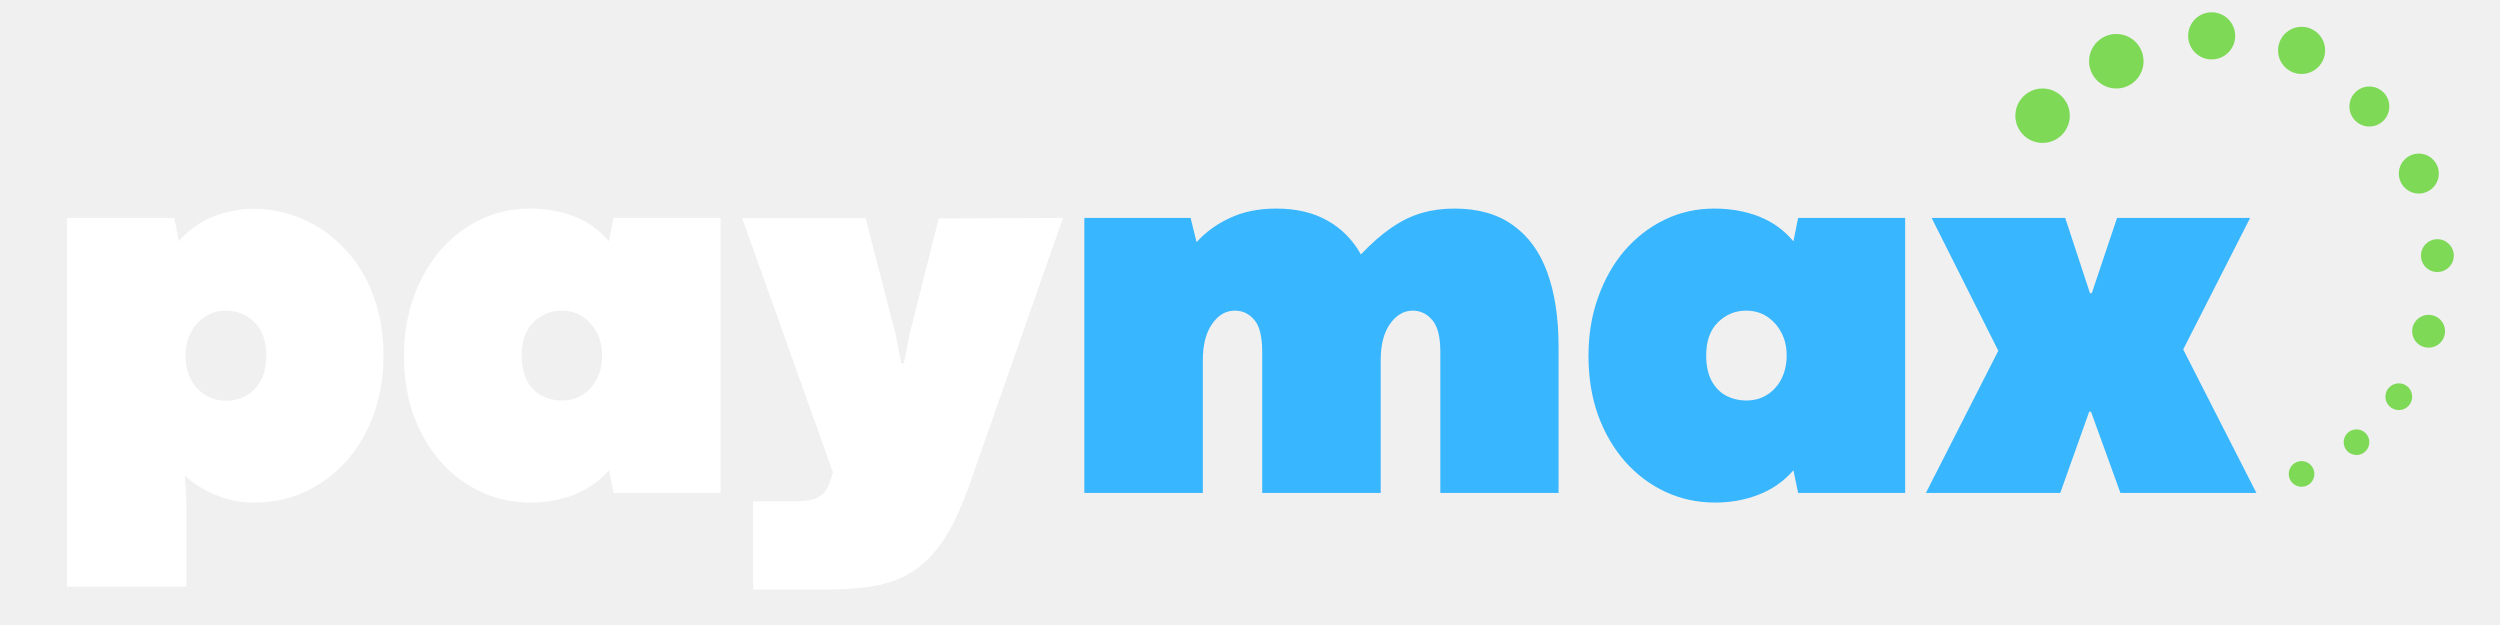
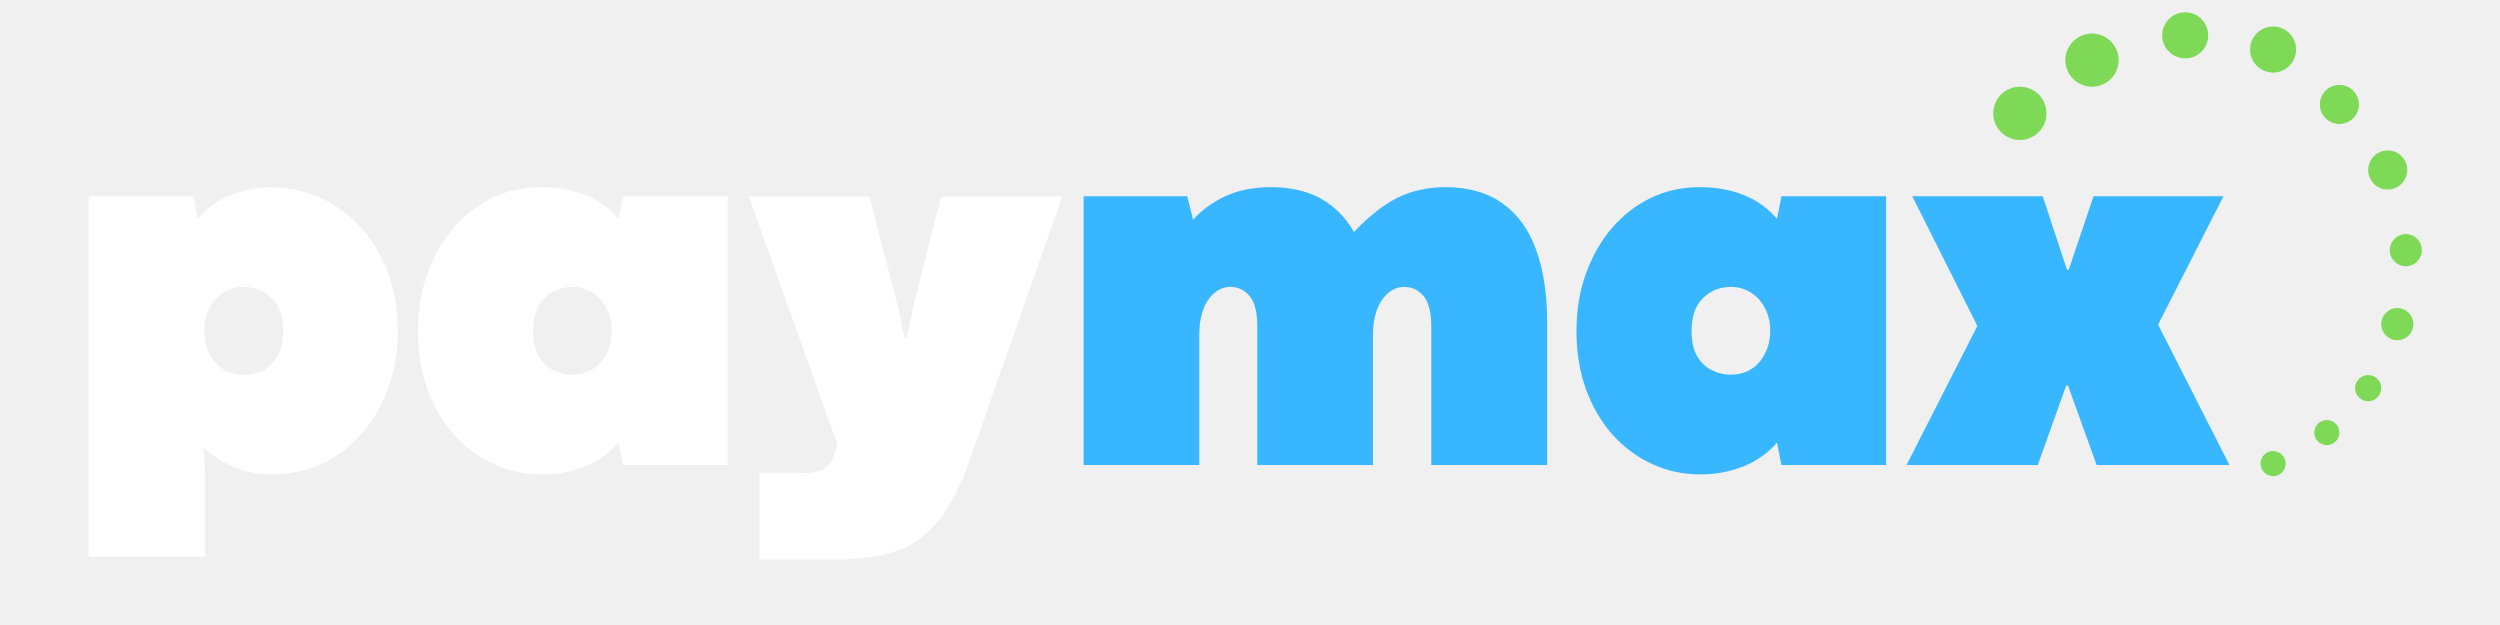
<svg xmlns="http://www.w3.org/2000/svg" width="200" zoomAndPan="magnify" viewBox="0 0 150 37.5" height="50" preserveAspectRatio="xMidYMid meet" version="1.0">
  <defs>
    <g />
-     <clipPath id="f47923f0a7">
-       <path d="M 118.922 5.309 L 122.188 5.309 L 122.188 8.574 L 118.922 8.574 Z M 118.922 5.309 " clip-rule="nonzero" />
-     </clipPath>
-     <clipPath id="5ce8a43838">
-       <path d="M 120.555 5.309 C 119.652 5.309 118.922 6.039 118.922 6.941 C 118.922 7.844 119.652 8.574 120.555 8.574 C 121.457 8.574 122.188 7.844 122.188 6.941 C 122.188 6.039 121.457 5.309 120.555 5.309 Z M 120.555 5.309 " clip-rule="nonzero" />
-     </clipPath>
-     <clipPath id="10ff72caf2">
-       <path d="M 0.922 0.309 L 4.188 0.309 L 4.188 3.574 L 0.922 3.574 Z M 0.922 0.309 " clip-rule="nonzero" />
-     </clipPath>
-     <clipPath id="4d3f56324e">
-       <path d="M 2.555 0.309 C 1.652 0.309 0.922 1.039 0.922 1.941 C 0.922 2.844 1.652 3.574 2.555 3.574 C 3.457 3.574 4.188 2.844 4.188 1.941 C 4.188 1.039 3.457 0.309 2.555 0.309 Z M 2.555 0.309 " clip-rule="nonzero" />
-     </clipPath>
-     <clipPath id="3508b40ed0">
+     <clipPath id="24070cfb35">
+       <path d="M 119.594 5.203 L 122.789 5.203 L 122.789 8.398 L 119.594 8.398 Z M 119.594 5.203 " clip-rule="nonzero" />
+     </clipPath>
+     <clipPath id="2bf35b2850">
+       <path d="M 121.191 5.203 C 120.312 5.203 119.594 5.922 119.594 6.801 C 119.594 7.684 120.312 8.398 121.191 8.398 C 122.074 8.398 122.789 7.684 122.789 6.801 C 122.789 5.922 122.074 5.203 121.191 5.203 Z M 121.191 5.203 " clip-rule="nonzero" />
+     </clipPath>
+     <clipPath id="e3fbfc6e1e">
+       <path d="M 0.594 0.203 L 3.789 0.203 L 3.789 3.398 L 0.594 3.398 Z M 0.594 0.203 " clip-rule="nonzero" />
+     </clipPath>
+     <clipPath id="c53fcffce5">
+       <path d="M 2.191 0.203 C 1.312 0.203 0.594 0.922 0.594 1.801 C 0.594 2.684 1.312 3.398 2.191 3.398 C 3.074 3.398 3.789 2.684 3.789 1.801 C 3.789 0.922 3.074 0.203 2.191 0.203 Z M 2.191 0.203 " clip-rule="nonzero" />
+     </clipPath>
+     <clipPath id="497da12317">
+       <rect x="0" width="4" y="0" height="4" />
+     </clipPath>
+     <clipPath id="0ca96bdddc">
+       <path d="M 143.387 14.047 L 145.312 14.047 L 145.312 15.973 L 143.387 15.973 Z M 143.387 14.047 " clip-rule="nonzero" />
+     </clipPath>
+     <clipPath id="0b67f0176a">
+       <path d="M 144.352 14.047 C 143.816 14.047 143.387 14.48 143.387 15.012 C 143.387 15.543 143.816 15.973 144.352 15.973 C 144.883 15.973 145.312 15.543 145.312 15.012 C 145.312 14.48 144.883 14.047 144.352 14.047 Z M 144.352 14.047 " clip-rule="nonzero" />
+     </clipPath>
+     <clipPath id="a3e3192661">
+       <path d="M 0.387 0.047 L 2.312 0.047 L 2.312 1.973 L 0.387 1.973 Z M 0.387 0.047 " clip-rule="nonzero" />
+     </clipPath>
+     <clipPath id="14c92e8c18">
+       <path d="M 1.352 0.047 C 0.816 0.047 0.387 0.48 0.387 1.012 C 0.387 1.543 0.816 1.973 1.352 1.973 C 1.883 1.973 2.312 1.543 2.312 1.012 C 2.312 0.48 1.883 0.047 1.352 0.047 Z M 1.352 0.047 " clip-rule="nonzero" />
+     </clipPath>
+     <clipPath id="735974d128">
+       <rect x="0" width="3" y="0" height="2" />
+     </clipPath>
+     <clipPath id="23f727fdc0">
+       <path d="M 139.191 5.094 L 141.535 5.094 L 141.535 7.438 L 139.191 7.438 Z M 139.191 5.094 " clip-rule="nonzero" />
+     </clipPath>
+     <clipPath id="c9cbf6d7a1">
+       <path d="M 140.363 5.094 C 139.715 5.094 139.191 5.617 139.191 6.266 C 139.191 6.914 139.715 7.438 140.363 7.438 C 141.008 7.438 141.535 6.914 141.535 6.266 C 141.535 5.617 141.008 5.094 140.363 5.094 Z M 140.363 5.094 " clip-rule="nonzero" />
+     </clipPath>
+     <clipPath id="9a5487d548">
+       <path d="M 0.191 0.094 L 2.535 0.094 L 2.535 2.438 L 0.191 2.438 Z M 0.191 0.094 " clip-rule="nonzero" />
+     </clipPath>
+     <clipPath id="ac22cd6987">
+       <path d="M 1.363 0.094 C 0.715 0.094 0.191 0.617 0.191 1.266 C 0.191 1.914 0.715 2.438 1.363 2.438 C 2.008 2.438 2.535 1.914 2.535 1.266 C 2.535 0.617 2.008 0.094 1.363 0.094 Z M 1.363 0.094 " clip-rule="nonzero" />
+     </clipPath>
+     <clipPath id="3bb13472f8">
+       <rect x="0" width="3" y="0" height="3" />
+     </clipPath>
+     <clipPath id="e64526dec3">
+       <path d="M 129.73 0.738 L 132.492 0.738 L 132.492 3.504 L 129.73 3.504 Z M 129.73 0.738 " clip-rule="nonzero" />
+     </clipPath>
+     <clipPath id="a0d7465371">
+       <path d="M 131.113 0.738 C 130.348 0.738 129.73 1.359 129.73 2.121 C 129.73 2.883 130.348 3.504 131.113 3.504 C 131.875 3.504 132.492 2.883 132.492 2.121 C 132.492 1.359 131.875 0.738 131.113 0.738 Z M 131.113 0.738 " clip-rule="nonzero" />
+     </clipPath>
+     <clipPath id="a609457f61">
+       <path d="M 0.73 0.738 L 3.492 0.738 L 3.492 3.504 L 0.73 3.504 Z M 0.73 0.738 " clip-rule="nonzero" />
+     </clipPath>
+     <clipPath id="60198bf41e">
+       <path d="M 2.113 0.738 C 1.348 0.738 0.73 1.359 0.73 2.121 C 0.73 2.883 1.348 3.504 2.113 3.504 C 2.875 3.504 3.492 2.883 3.492 2.121 C 3.492 1.359 2.875 0.738 2.113 0.738 Z M 2.113 0.738 " clip-rule="nonzero" />
+     </clipPath>
+     <clipPath id="67147bbf97">
+       <rect x="0" width="4" y="0" height="4" />
+     </clipPath>
+     <clipPath id="309b39c52d">
+       <path d="M 135.633 27.062 L 137.141 27.062 L 137.141 28.57 L 135.633 28.57 Z M 135.633 27.062 " clip-rule="nonzero" />
+     </clipPath>
+     <clipPath id="629e236fed">
+       <path d="M 136.387 27.062 C 135.969 27.062 135.633 27.402 135.633 27.816 C 135.633 28.234 135.969 28.57 136.387 28.57 C 136.801 28.57 137.141 28.234 137.141 27.816 C 137.141 27.402 136.801 27.062 136.387 27.062 Z M 136.387 27.062 " clip-rule="nonzero" />
+     </clipPath>
+     <clipPath id="81989523ef">
+       <path d="M 0.633 0.062 L 2.141 0.062 L 2.141 1.57 L 0.633 1.57 Z M 0.633 0.062 " clip-rule="nonzero" />
+     </clipPath>
+     <clipPath id="a4560cabba">
+       <path d="M 1.387 0.062 C 0.969 0.062 0.633 0.402 0.633 0.816 C 0.633 1.234 0.969 1.57 1.387 1.57 C 1.801 1.57 2.141 1.234 2.141 0.816 C 2.141 0.402 1.801 0.062 1.387 0.062 Z M 1.387 0.062 " clip-rule="nonzero" />
+     </clipPath>
+     <clipPath id="466f209958">
+       <rect x="0" width="3" y="0" height="2" />
+     </clipPath>
+     <clipPath id="6fdf0c966e">
+       <path d="M 123.922 2.012 L 127.117 2.012 L 127.117 5.203 L 123.922 5.203 Z M 123.922 2.012 " clip-rule="nonzero" />
+     </clipPath>
+     <clipPath id="a6fdfde373">
+       <path d="M 125.52 2.012 C 124.637 2.012 123.922 2.727 123.922 3.605 C 123.922 4.488 124.637 5.203 125.52 5.203 C 126.402 5.203 127.117 4.488 127.117 3.605 C 127.117 2.727 126.402 2.012 125.52 2.012 Z M 125.52 2.012 " clip-rule="nonzero" />
+     </clipPath>
+     <clipPath id="d8c8b7ae41">
+       <path d="M 0.922 0.012 L 4.117 0.012 L 4.117 3.203 L 0.922 3.203 Z M 0.922 0.012 " clip-rule="nonzero" />
+     </clipPath>
+     <clipPath id="3a41bb8008">
+       <path d="M 2.52 0.012 C 1.637 0.012 0.922 0.727 0.922 1.605 C 0.922 2.488 1.637 3.203 2.52 3.203 C 3.402 3.203 4.117 2.488 4.117 1.605 C 4.117 0.727 3.402 0.012 2.52 0.012 Z M 2.52 0.012 " clip-rule="nonzero" />
+     </clipPath>
+     <clipPath id="5f08d7441c">
      <rect x="0" width="5" y="0" height="4" />
    </clipPath>
-     <clipPath id="79ff94f341">
-       <path d="M 143.258 14.352 L 145.227 14.352 L 145.227 16.32 L 143.258 16.32 Z M 143.258 14.352 " clip-rule="nonzero" />
-     </clipPath>
-     <clipPath id="894fb02553">
-       <path d="M 144.242 14.352 C 143.695 14.352 143.258 14.793 143.258 15.336 C 143.258 15.883 143.695 16.32 144.242 16.32 C 144.785 16.32 145.227 15.883 145.227 15.336 C 145.227 14.793 144.785 14.352 144.242 14.352 Z M 144.242 14.352 " clip-rule="nonzero" />
-     </clipPath>
-     <clipPath id="8b46df8186">
-       <path d="M 0.258 0.352 L 2.227 0.352 L 2.227 2.32 L 0.258 2.32 Z M 0.258 0.352 " clip-rule="nonzero" />
-     </clipPath>
-     <clipPath id="472ed0b0c6">
-       <path d="M 1.242 0.352 C 0.695 0.352 0.258 0.793 0.258 1.336 C 0.258 1.883 0.695 2.32 1.242 2.32 C 1.785 2.32 2.227 1.883 2.227 1.336 C 2.227 0.793 1.785 0.352 1.242 0.352 Z M 1.242 0.352 " clip-rule="nonzero" />
-     </clipPath>
-     <clipPath id="561eb90f51">
+     <clipPath id="e89891a00f">
+       <path d="M 135.004 1.59 L 137.766 1.59 L 137.766 4.355 L 135.004 4.355 Z M 135.004 1.59 " clip-rule="nonzero" />
+     </clipPath>
+     <clipPath id="90fe805e0c">
+       <path d="M 136.387 1.59 C 135.621 1.59 135.004 2.211 135.004 2.973 C 135.004 3.734 135.621 4.355 136.387 4.355 C 137.148 4.355 137.766 3.734 137.766 2.973 C 137.766 2.211 137.148 1.59 136.387 1.59 Z M 136.387 1.59 " clip-rule="nonzero" />
+     </clipPath>
+     <clipPath id="929a8fe747">
+       <path d="M 0.004 0.59 L 2.766 0.59 L 2.766 3.355 L 0.004 3.355 Z M 0.004 0.59 " clip-rule="nonzero" />
+     </clipPath>
+     <clipPath id="93e352feed">
+       <path d="M 1.387 0.59 C 0.621 0.59 0.004 1.211 0.004 1.973 C 0.004 2.734 0.621 3.355 1.387 3.355 C 2.148 3.355 2.766 2.734 2.766 1.973 C 2.766 1.211 2.148 0.59 1.387 0.59 Z M 1.387 0.59 " clip-rule="nonzero" />
+     </clipPath>
+     <clipPath id="c983d31562">
+       <rect x="0" width="3" y="0" height="4" />
+     </clipPath>
+     <clipPath id="68ed6fb568">
+       <path d="M 142.09 9.027 L 144.434 9.027 L 144.434 11.371 L 142.09 11.371 Z M 142.09 9.027 " clip-rule="nonzero" />
+     </clipPath>
+     <clipPath id="124373511f">
+       <path d="M 143.262 9.027 C 142.613 9.027 142.09 9.551 142.09 10.199 C 142.09 10.844 142.613 11.371 143.262 11.371 C 143.91 11.371 144.434 10.844 144.434 10.199 C 144.434 9.551 143.91 9.027 143.262 9.027 Z M 143.262 9.027 " clip-rule="nonzero" />
+     </clipPath>
+     <clipPath id="be71c528a0">
+       <path d="M 0.09 0.027 L 2.434 0.027 L 2.434 2.371 L 0.09 2.371 Z M 0.09 0.027 " clip-rule="nonzero" />
+     </clipPath>
+     <clipPath id="72f16e75ac">
+       <path d="M 1.262 0.027 C 0.613 0.027 0.09 0.551 0.09 1.199 C 0.09 1.844 0.613 2.371 1.262 2.371 C 1.91 2.371 2.434 1.844 2.434 1.199 C 2.434 0.551 1.91 0.027 1.262 0.027 Z M 1.262 0.027 " clip-rule="nonzero" />
+     </clipPath>
+     <clipPath id="6543abf2f5">
      <rect x="0" width="3" y="0" height="3" />
    </clipPath>
-     <clipPath id="cd7e5ce135">
-       <path d="M 138.965 5.191 L 141.359 5.191 L 141.359 7.59 L 138.965 7.59 Z M 138.965 5.191 " clip-rule="nonzero" />
-     </clipPath>
-     <clipPath id="cc2a7851ca">
-       <path d="M 140.16 5.191 C 139.5 5.191 138.965 5.73 138.965 6.391 C 138.965 7.055 139.5 7.59 140.16 7.59 C 140.824 7.59 141.359 7.055 141.359 6.391 C 141.359 5.73 140.824 5.191 140.16 5.191 Z M 140.16 5.191 " clip-rule="nonzero" />
-     </clipPath>
-     <clipPath id="9cc82a2e44">
-       <path d="M 0.965 0.191 L 3.359 0.191 L 3.359 2.59 L 0.965 2.59 Z M 0.965 0.191 " clip-rule="nonzero" />
-     </clipPath>
-     <clipPath id="267a5e6e32">
-       <path d="M 2.16 0.191 C 1.5 0.191 0.965 0.73 0.965 1.391 C 0.965 2.055 1.5 2.59 2.16 2.59 C 2.824 2.59 3.359 2.055 3.359 1.391 C 3.359 0.73 2.824 0.191 2.16 0.191 Z M 2.16 0.191 " clip-rule="nonzero" />
-     </clipPath>
-     <clipPath id="9583d9405c">
-       <rect x="0" width="4" y="0" height="3" />
-     </clipPath>
-     <clipPath id="e5864f6101">
-       <path d="M 129.289 0.738 L 132.113 0.738 L 132.113 3.566 L 129.289 3.566 Z M 129.289 0.738 " clip-rule="nonzero" />
-     </clipPath>
-     <clipPath id="fc734577cc">
-       <path d="M 130.699 0.738 C 129.922 0.738 129.289 1.371 129.289 2.152 C 129.289 2.934 129.922 3.566 130.699 3.566 C 131.48 3.566 132.113 2.934 132.113 2.152 C 132.113 1.371 131.48 0.738 130.699 0.738 Z M 130.699 0.738 " clip-rule="nonzero" />
-     </clipPath>
-     <clipPath id="df2a108b5c">
-       <path d="M 0.289 0.738 L 3.113 0.738 L 3.113 3.566 L 0.289 3.566 Z M 0.289 0.738 " clip-rule="nonzero" />
-     </clipPath>
-     <clipPath id="71bbfa6a4c">
-       <path d="M 1.699 0.738 C 0.922 0.738 0.289 1.371 0.289 2.152 C 0.289 2.934 0.922 3.566 1.699 3.566 C 2.48 3.566 3.113 2.934 3.113 2.152 C 3.113 1.371 2.48 0.738 1.699 0.738 Z M 1.699 0.738 " clip-rule="nonzero" />
-     </clipPath>
-     <clipPath id="df615e896e">
-       <rect x="0" width="4" y="0" height="4" />
-     </clipPath>
-     <clipPath id="18b300950e">
-       <path d="M 135.324 27.664 L 136.863 27.664 L 136.863 29.207 L 135.324 29.207 Z M 135.324 27.664 " clip-rule="nonzero" />
-     </clipPath>
-     <clipPath id="34af655c2e">
-       <path d="M 136.094 27.664 C 135.668 27.664 135.324 28.012 135.324 28.438 C 135.324 28.863 135.668 29.207 136.094 29.207 C 136.52 29.207 136.863 28.863 136.863 28.438 C 136.863 28.012 136.52 27.664 136.094 27.664 Z M 136.094 27.664 " clip-rule="nonzero" />
-     </clipPath>
-     <clipPath id="ef6a1e1bcc">
-       <path d="M 0.324 0.664 L 1.863 0.664 L 1.863 2.207 L 0.324 2.207 Z M 0.324 0.664 " clip-rule="nonzero" />
-     </clipPath>
-     <clipPath id="d8fd75df5e">
-       <path d="M 1.094 0.664 C 0.668 0.664 0.324 1.012 0.324 1.438 C 0.324 1.863 0.668 2.207 1.094 2.207 C 1.52 2.207 1.863 1.863 1.863 1.438 C 1.863 1.012 1.52 0.664 1.094 0.664 Z M 1.094 0.664 " clip-rule="nonzero" />
-     </clipPath>
-     <clipPath id="4f8244e663">
+     <clipPath id="5a66a00292">
+       <path d="M 142.875 18.484 L 144.801 18.484 L 144.801 20.41 L 142.875 20.41 Z M 142.875 18.484 " clip-rule="nonzero" />
+     </clipPath>
+     <clipPath id="7a2533ccaf">
+       <path d="M 143.836 18.484 C 143.305 18.484 142.875 18.918 142.875 19.449 C 142.875 19.98 143.305 20.41 143.836 20.41 C 144.371 20.41 144.801 19.98 144.801 19.449 C 144.801 18.918 144.371 18.484 143.836 18.484 Z M 143.836 18.484 " clip-rule="nonzero" />
+     </clipPath>
+     <clipPath id="230095b2ad">
+       <path d="M 0.875 0.484 L 2.801 0.484 L 2.801 2.41 L 0.875 2.41 Z M 0.875 0.484 " clip-rule="nonzero" />
+     </clipPath>
+     <clipPath id="9bf30b3377">
+       <path d="M 1.836 0.484 C 1.305 0.484 0.875 0.918 0.875 1.449 C 0.875 1.98 1.305 2.41 1.836 2.41 C 2.371 2.41 2.801 1.98 2.801 1.449 C 2.801 0.918 2.371 0.484 1.836 0.484 Z M 1.836 0.484 " clip-rule="nonzero" />
+     </clipPath>
+     <clipPath id="87943c25ca">
+       <rect x="0" width="3" y="0" height="3" />
+     </clipPath>
+     <clipPath id="e45e6b7eae">
+       <path d="M 138.855 25.203 L 140.363 25.203 L 140.363 26.707 L 138.855 26.707 Z M 138.855 25.203 " clip-rule="nonzero" />
+     </clipPath>
+     <clipPath id="0d49f77945">
+       <path d="M 139.609 25.203 C 139.191 25.203 138.855 25.539 138.855 25.957 C 138.855 26.371 139.191 26.707 139.609 26.707 C 140.023 26.707 140.363 26.371 140.363 25.957 C 140.363 25.539 140.023 25.203 139.609 25.203 Z M 139.609 25.203 " clip-rule="nonzero" />
+     </clipPath>
+     <clipPath id="fe8c0f2b9c">
+       <path d="M 0.855 0.203 L 2.363 0.203 L 2.363 1.707 L 0.855 1.707 Z M 0.855 0.203 " clip-rule="nonzero" />
+     </clipPath>
+     <clipPath id="55d7b91143">
+       <path d="M 1.609 0.203 C 1.191 0.203 0.855 0.539 0.855 0.957 C 0.855 1.371 1.191 1.707 1.609 1.707 C 2.023 1.707 2.363 1.371 2.363 0.957 C 2.363 0.539 2.023 0.203 1.609 0.203 Z M 1.609 0.203 " clip-rule="nonzero" />
+     </clipPath>
+     <clipPath id="1de0feedb8">
+       <rect x="0" width="3" y="0" height="2" />
+     </clipPath>
+     <clipPath id="a570160f4b">
+       <path d="M 141.305 22.504 L 142.875 22.504 L 142.875 24.074 L 141.305 24.074 Z M 141.305 22.504 " clip-rule="nonzero" />
+     </clipPath>
+     <clipPath id="79d3615091">
+       <path d="M 142.09 22.504 C 141.656 22.504 141.305 22.855 141.305 23.289 C 141.305 23.723 141.656 24.074 142.09 24.074 C 142.523 24.074 142.875 23.723 142.875 23.289 C 142.875 22.855 142.523 22.504 142.09 22.504 Z M 142.09 22.504 " clip-rule="nonzero" />
+     </clipPath>
+     <clipPath id="f64d70cb67">
+       <path d="M 0.305 0.504 L 1.875 0.504 L 1.875 2.074 L 0.305 2.074 Z M 0.305 0.504 " clip-rule="nonzero" />
+     </clipPath>
+     <clipPath id="9d17b7e0b9">
+       <path d="M 1.09 0.504 C 0.656 0.504 0.305 0.855 0.305 1.289 C 0.305 1.723 0.656 2.074 1.09 2.074 C 1.523 2.074 1.875 1.723 1.875 1.289 C 1.875 0.855 1.523 0.504 1.09 0.504 Z M 1.09 0.504 " clip-rule="nonzero" />
+     </clipPath>
+     <clipPath id="13198ea0c4">
      <rect x="0" width="2" y="0" height="3" />
    </clipPath>
-     <clipPath id="6b06e492fa">
-       <path d="M 123.344 2.039 L 126.613 2.039 L 126.613 5.309 L 123.344 5.309 Z M 123.344 2.039 " clip-rule="nonzero" />
-     </clipPath>
-     <clipPath id="793f002b49">
-       <path d="M 124.98 2.039 C 124.078 2.039 123.344 2.77 123.344 3.672 C 123.344 4.574 124.078 5.309 124.98 5.309 C 125.883 5.309 126.613 4.574 126.613 3.672 C 126.613 2.77 125.883 2.039 124.98 2.039 Z M 124.98 2.039 " clip-rule="nonzero" />
-     </clipPath>
-     <clipPath id="6e9dfc13e6">
-       <path d="M 0.344 0.039 L 3.613 0.039 L 3.613 3.309 L 0.344 3.309 Z M 0.344 0.039 " clip-rule="nonzero" />
-     </clipPath>
-     <clipPath id="f63618ed8e">
-       <path d="M 1.98 0.039 C 1.078 0.039 0.344 0.77 0.344 1.672 C 0.344 2.574 1.078 3.309 1.98 3.309 C 2.883 3.309 3.613 2.574 3.613 1.672 C 3.613 0.77 2.883 0.039 1.98 0.039 Z M 1.98 0.039 " clip-rule="nonzero" />
-     </clipPath>
-     <clipPath id="75041cdcf6">
-       <rect x="0" width="4" y="0" height="4" />
-     </clipPath>
-     <clipPath id="10f90de990">
-       <path d="M 134.684 1.609 L 137.508 1.609 L 137.508 4.438 L 134.684 4.438 Z M 134.684 1.609 " clip-rule="nonzero" />
-     </clipPath>
-     <clipPath id="1d5539f3f3">
-       <path d="M 136.094 1.609 C 135.312 1.609 134.684 2.242 134.684 3.023 C 134.684 3.805 135.312 4.438 136.094 4.438 C 136.875 4.438 137.508 3.805 137.508 3.023 C 137.508 2.242 136.875 1.609 136.094 1.609 Z M 136.094 1.609 " clip-rule="nonzero" />
-     </clipPath>
-     <clipPath id="f920ecc7ca">
-       <path d="M 0.684 0.609 L 3.508 0.609 L 3.508 3.438 L 0.684 3.438 Z M 0.684 0.609 " clip-rule="nonzero" />
-     </clipPath>
-     <clipPath id="4d69af384e">
-       <path d="M 2.094 0.609 C 1.312 0.609 0.684 1.242 0.684 2.023 C 0.684 2.805 1.312 3.438 2.094 3.438 C 2.875 3.438 3.508 2.805 3.508 2.023 C 3.508 1.242 2.875 0.609 2.094 0.609 Z M 2.094 0.609 " clip-rule="nonzero" />
-     </clipPath>
-     <clipPath id="c71daee569">
-       <rect x="0" width="4" y="0" height="4" />
-     </clipPath>
-     <clipPath id="a9ad787397">
-       <path d="M 141.93 9.215 L 144.328 9.215 L 144.328 11.613 L 141.93 11.613 Z M 141.93 9.215 " clip-rule="nonzero" />
-     </clipPath>
-     <clipPath id="1f6d7ed086">
-       <path d="M 143.129 9.215 C 142.465 9.215 141.93 9.754 141.93 10.414 C 141.93 11.074 142.465 11.613 143.129 11.613 C 143.789 11.613 144.328 11.074 144.328 10.414 C 144.328 9.754 143.789 9.215 143.129 9.215 Z M 143.129 9.215 " clip-rule="nonzero" />
-     </clipPath>
-     <clipPath id="638888abdb">
-       <path d="M 0.93 0.215 L 3.328 0.215 L 3.328 2.613 L 0.93 2.613 Z M 0.93 0.215 " clip-rule="nonzero" />
-     </clipPath>
-     <clipPath id="4e5e0ce769">
-       <path d="M 2.129 0.215 C 1.465 0.215 0.93 0.754 0.93 1.414 C 0.93 2.074 1.465 2.613 2.129 2.613 C 2.789 2.613 3.328 2.074 3.328 1.414 C 3.328 0.754 2.789 0.215 2.129 0.215 Z M 2.129 0.215 " clip-rule="nonzero" />
-     </clipPath>
-     <clipPath id="122573a9ee">
-       <rect x="0" width="4" y="0" height="3" />
-     </clipPath>
-     <clipPath id="3f06b7a862">
-       <path d="M 142.73 18.891 L 144.703 18.891 L 144.703 20.859 L 142.73 20.859 Z M 142.73 18.891 " clip-rule="nonzero" />
-     </clipPath>
-     <clipPath id="9993021239">
-       <path d="M 143.719 18.891 C 143.172 18.891 142.73 19.332 142.73 19.875 C 142.73 20.418 143.172 20.859 143.719 20.859 C 144.262 20.859 144.703 20.418 144.703 19.875 C 144.703 19.332 144.262 18.891 143.719 18.891 Z M 143.719 18.891 " clip-rule="nonzero" />
-     </clipPath>
-     <clipPath id="4fa516f70d">
-       <path d="M 0.73 0.891 L 2.703 0.891 L 2.703 2.859 L 0.73 2.859 Z M 0.73 0.891 " clip-rule="nonzero" />
-     </clipPath>
-     <clipPath id="f293c71019">
-       <path d="M 1.719 0.891 C 1.172 0.891 0.73 1.332 0.73 1.875 C 0.73 2.418 1.172 2.859 1.719 2.859 C 2.262 2.859 2.703 2.418 2.703 1.875 C 2.703 1.332 2.262 0.891 1.719 0.891 Z M 1.719 0.891 " clip-rule="nonzero" />
-     </clipPath>
-     <clipPath id="e7810af05f">
-       <rect x="0" width="3" y="0" height="3" />
-     </clipPath>
-     <clipPath id="dede6921cc">
-       <path d="M 138.621 25.762 L 140.16 25.762 L 140.16 27.301 L 138.621 27.301 Z M 138.621 25.762 " clip-rule="nonzero" />
-     </clipPath>
-     <clipPath id="ac3c6d04fb">
-       <path d="M 139.391 25.762 C 138.965 25.762 138.621 26.105 138.621 26.531 C 138.621 26.957 138.965 27.301 139.391 27.301 C 139.816 27.301 140.16 26.957 140.16 26.531 C 140.16 26.105 139.816 25.762 139.391 25.762 Z M 139.391 25.762 " clip-rule="nonzero" />
-     </clipPath>
-     <clipPath id="c667e98665">
-       <path d="M 0.621 0.762 L 2.16 0.762 L 2.16 2.301 L 0.621 2.301 Z M 0.621 0.762 " clip-rule="nonzero" />
-     </clipPath>
-     <clipPath id="d79dfe8316">
-       <path d="M 1.391 0.762 C 0.965 0.762 0.621 1.105 0.621 1.531 C 0.621 1.957 0.965 2.301 1.391 2.301 C 1.816 2.301 2.16 1.957 2.16 1.531 C 2.16 1.105 1.816 0.762 1.391 0.762 Z M 1.391 0.762 " clip-rule="nonzero" />
-     </clipPath>
-     <clipPath id="657ead695b">
-       <rect x="0" width="3" y="0" height="3" />
-     </clipPath>
-     <clipPath id="c8e0d14901">
-       <path d="M 141.125 23 L 142.73 23 L 142.73 24.605 L 141.125 24.605 Z M 141.125 23 " clip-rule="nonzero" />
-     </clipPath>
-     <clipPath id="d29cd91b5c">
-       <path d="M 141.93 23 C 141.484 23 141.125 23.359 141.125 23.805 C 141.125 24.246 141.484 24.605 141.93 24.605 C 142.371 24.605 142.73 24.246 142.73 23.805 C 142.73 23.359 142.371 23 141.93 23 Z M 141.93 23 " clip-rule="nonzero" />
-     </clipPath>
-     <clipPath id="ab06af2ceb">
-       <path d="M 0.125 0 L 1.73 0 L 1.73 1.605 L 0.125 1.605 Z M 0.125 0 " clip-rule="nonzero" />
-     </clipPath>
-     <clipPath id="4b0f3e2a7e">
-       <path d="M 0.93 0 C 0.484 0 0.125 0.359 0.125 0.805 C 0.125 1.246 0.484 1.605 0.93 1.605 C 1.371 1.605 1.73 1.246 1.73 0.805 C 1.73 0.359 1.371 0 0.93 0 Z M 0.93 0 " clip-rule="nonzero" />
-     </clipPath>
-     <clipPath id="63250e8fdb">
-       <rect x="0" width="2" y="0" height="2" />
-     </clipPath>
-     <clipPath id="728362434c">
-       <rect x="0" width="146" y="0" height="37" />
-     </clipPath>
  </defs>
-   <g transform="matrix(1, 0, 0, 1, 2, -0.000000000000001443)">
-     <g clip-path="url(#728362434c)">
-       <g fill="#ffffff" fill-opacity="1">
-         <g transform="translate(0.774667, 29.57597)">
-           <g>
-             <path d="M 8.406 5.625 L 1.25 5.625 L 1.25 -16.5 L 7.688 -16.5 L 7.953 -15.109 C 8.598 -15.828 9.312 -16.328 10.094 -16.609 C 10.875 -16.898 11.641 -17.047 12.391 -17.047 C 13.504 -17.047 14.535 -16.828 15.484 -16.391 C 16.43 -15.961 17.258 -15.359 17.969 -14.578 C 18.688 -13.805 19.242 -12.879 19.641 -11.797 C 20.035 -10.711 20.234 -9.523 20.234 -8.234 C 20.234 -6.961 20.039 -5.789 19.656 -4.719 C 19.27 -3.645 18.723 -2.711 18.016 -1.922 C 17.316 -1.129 16.492 -0.516 15.547 -0.078 C 14.609 0.359 13.578 0.578 12.453 0.578 C 11.648 0.578 10.891 0.426 10.172 0.125 C 9.453 -0.176 8.832 -0.566 8.312 -1.047 L 8.406 0.438 Z M 10.781 -5.531 C 11.219 -5.531 11.617 -5.629 11.984 -5.828 C 12.348 -6.023 12.641 -6.328 12.859 -6.734 C 13.086 -7.141 13.203 -7.645 13.203 -8.25 C 13.203 -9.125 12.961 -9.789 12.484 -10.25 C 12.016 -10.707 11.441 -10.938 10.766 -10.938 C 10.305 -10.938 9.895 -10.816 9.531 -10.578 C 9.164 -10.336 8.879 -10.016 8.672 -9.609 C 8.461 -9.211 8.359 -8.758 8.359 -8.25 C 8.359 -7.695 8.469 -7.211 8.688 -6.797 C 8.906 -6.391 9.195 -6.078 9.562 -5.859 C 9.938 -5.641 10.344 -5.531 10.781 -5.531 Z M 10.781 -5.531 " />
-           </g>
-         </g>
-       </g>
-       <g fill="#ffffff" fill-opacity="1">
-         <g transform="translate(21.62903, 29.57597)">
-           <g>
-             <path d="M 8.203 0.578 C 7.141 0.578 6.148 0.363 5.234 -0.062 C 4.316 -0.488 3.508 -1.094 2.812 -1.875 C 2.125 -2.656 1.582 -3.582 1.188 -4.656 C 0.801 -5.738 0.609 -6.93 0.609 -8.234 C 0.609 -9.492 0.801 -10.66 1.188 -11.734 C 1.57 -12.816 2.102 -13.754 2.781 -14.547 C 3.469 -15.336 4.266 -15.953 5.172 -16.391 C 6.086 -16.836 7.082 -17.062 8.156 -17.062 C 9.145 -17.062 10.047 -16.898 10.859 -16.578 C 11.672 -16.254 12.352 -15.758 12.906 -15.094 L 13.188 -16.5 L 19.609 -16.5 L 19.609 0 L 13.188 0 L 12.906 -1.359 C 12.344 -0.711 11.656 -0.227 10.844 0.094 C 10.039 0.414 9.16 0.578 8.203 0.578 Z M 10.078 -5.547 C 10.555 -5.547 10.973 -5.66 11.328 -5.891 C 11.691 -6.117 11.977 -6.438 12.188 -6.844 C 12.395 -7.258 12.5 -7.727 12.5 -8.25 C 12.5 -8.758 12.395 -9.211 12.188 -9.609 C 11.977 -10.016 11.691 -10.336 11.328 -10.578 C 10.961 -10.816 10.547 -10.938 10.078 -10.938 C 9.41 -10.938 8.844 -10.703 8.375 -10.234 C 7.906 -9.773 7.672 -9.113 7.672 -8.25 C 7.672 -7.633 7.781 -7.125 8 -6.719 C 8.219 -6.32 8.508 -6.023 8.875 -5.828 C 9.25 -5.641 9.648 -5.547 10.078 -5.547 Z M 10.078 -5.547 " />
-           </g>
-         </g>
-       </g>
-       <g fill="#ffffff" fill-opacity="1">
-         <g transform="translate(42.4834, 29.57597)">
-           <g>
-             <path d="M 4.891 5.797 L 0.703 5.797 L 0.703 0.5 L 3.391 0.5 C 3.941 0.5 4.367 0.406 4.672 0.219 C 4.973 0.039 5.191 -0.27 5.328 -0.719 L 5.5 -1.219 L 0.047 -16.484 L 7.453 -16.484 L 9.266 -9.453 L 9.594 -7.781 L 9.75 -7.781 L 10.078 -9.453 L 11.844 -16.469 L 19.297 -16.5 L 13.609 -0.281 C 13.211 0.82 12.789 1.742 12.344 2.484 C 11.895 3.223 11.406 3.816 10.875 4.266 C 10.344 4.711 9.77 5.047 9.156 5.266 C 8.551 5.484 7.891 5.625 7.172 5.688 C 6.461 5.758 5.703 5.797 4.891 5.797 Z M 4.891 5.797 " />
-           </g>
-         </g>
-       </g>
-       <g fill="#38b6ff" fill-opacity="1">
-         <g transform="translate(61.81089, 29.57597)">
-           <g>
-             <path d="M 23.453 -17.062 C 24.879 -17.062 26.051 -16.727 26.969 -16.062 C 27.895 -15.406 28.582 -14.457 29.031 -13.219 C 29.477 -11.988 29.703 -10.504 29.703 -8.766 L 29.703 0 L 22.609 0 L 22.609 -8.469 C 22.609 -9.375 22.445 -10.008 22.125 -10.375 C 21.801 -10.75 21.41 -10.938 20.953 -10.938 C 20.41 -10.938 19.953 -10.664 19.578 -10.125 C 19.211 -9.594 19.031 -8.875 19.031 -7.969 L 19.031 0 L 11.922 0 L 11.922 -8.469 C 11.922 -9.375 11.766 -10.008 11.453 -10.375 C 11.141 -10.75 10.75 -10.938 10.281 -10.938 C 9.727 -10.938 9.27 -10.664 8.906 -10.125 C 8.539 -9.594 8.359 -8.875 8.359 -7.969 L 8.359 0 L 1.25 0 L 1.25 -16.5 L 7.625 -16.5 L 7.984 -15.047 C 8.504 -15.629 9.16 -16.109 9.953 -16.484 C 10.754 -16.867 11.691 -17.062 12.766 -17.062 C 13.961 -17.062 14.984 -16.82 15.828 -16.344 C 16.672 -15.875 17.344 -15.195 17.844 -14.312 C 18.488 -14.988 19.102 -15.523 19.688 -15.922 C 20.281 -16.328 20.879 -16.617 21.484 -16.797 C 22.098 -16.973 22.754 -17.062 23.453 -17.062 Z M 23.453 -17.062 " />
-           </g>
-         </g>
-       </g>
-       <g fill="#38b6ff" fill-opacity="1">
-         <g transform="translate(92.69984, 29.57597)">
-           <g>
-             <path d="M 8.203 0.578 C 7.141 0.578 6.148 0.363 5.234 -0.062 C 4.316 -0.488 3.508 -1.094 2.812 -1.875 C 2.125 -2.656 1.582 -3.582 1.188 -4.656 C 0.801 -5.738 0.609 -6.93 0.609 -8.234 C 0.609 -9.492 0.801 -10.66 1.188 -11.734 C 1.57 -12.816 2.102 -13.754 2.781 -14.547 C 3.469 -15.336 4.266 -15.953 5.172 -16.391 C 6.086 -16.836 7.082 -17.062 8.156 -17.062 C 9.145 -17.062 10.047 -16.898 10.859 -16.578 C 11.672 -16.254 12.352 -15.758 12.906 -15.094 L 13.188 -16.5 L 19.609 -16.5 L 19.609 0 L 13.188 0 L 12.906 -1.359 C 12.344 -0.711 11.656 -0.227 10.844 0.094 C 10.039 0.414 9.16 0.578 8.203 0.578 Z M 10.078 -5.547 C 10.555 -5.547 10.973 -5.66 11.328 -5.891 C 11.691 -6.117 11.977 -6.438 12.188 -6.844 C 12.395 -7.258 12.5 -7.727 12.5 -8.25 C 12.5 -8.758 12.395 -9.211 12.188 -9.609 C 11.977 -10.016 11.691 -10.336 11.328 -10.578 C 10.961 -10.816 10.547 -10.938 10.078 -10.938 C 9.41 -10.938 8.844 -10.703 8.375 -10.234 C 7.906 -9.773 7.672 -9.113 7.672 -8.25 C 7.672 -7.633 7.781 -7.125 8 -6.719 C 8.219 -6.32 8.508 -6.023 8.875 -5.828 C 9.25 -5.641 9.648 -5.547 10.078 -5.547 Z M 10.078 -5.547 " />
-           </g>
-         </g>
-       </g>
-       <g fill="#38b6ff" fill-opacity="1">
-         <g transform="translate(113.5542, 29.57597)">
-           <g>
-             <path d="M 8.062 0 L 0 0 L 4.344 -8.531 L 0.344 -16.5 L 8.359 -16.5 L 9.844 -11.984 L 9.953 -11.984 L 11.469 -16.5 L 19.453 -16.5 L 15.438 -8.609 L 19.828 0 L 11.672 0 L 9.906 -4.875 L 9.797 -4.875 Z M 8.062 0 " />
-           </g>
-         </g>
-       </g>
-       <g clip-path="url(#f47923f0a7)">
-         <g clip-path="url(#5ce8a43838)">
-           <g transform="matrix(1, 0, 0, 1, 118, 5)">
-             <g clip-path="url(#3508b40ed0)">
-               <g clip-path="url(#10ff72caf2)">
-                 <g clip-path="url(#4d3f56324e)">
-                   <path fill="#7ed957" d="M 0.922 0.309 L 4.188 0.309 L 4.188 3.574 L 0.922 3.574 Z M 0.922 0.309 " fill-opacity="1" fill-rule="nonzero" />
-                 </g>
-               </g>
-             </g>
-           </g>
-         </g>
-       </g>
-       <g clip-path="url(#79ff94f341)">
-         <g clip-path="url(#894fb02553)">
-           <g transform="matrix(1, 0, 0, 1, 143, 14)">
-             <g clip-path="url(#561eb90f51)">
-               <g clip-path="url(#8b46df8186)">
-                 <g clip-path="url(#472ed0b0c6)">
-                   <path fill="#7ed957" d="M 0.258 0.352 L 2.227 0.352 L 2.227 2.32 L 0.258 2.32 Z M 0.258 0.352 " fill-opacity="1" fill-rule="nonzero" />
-                 </g>
-               </g>
-             </g>
-           </g>
-         </g>
-       </g>
-       <g clip-path="url(#cd7e5ce135)">
-         <g clip-path="url(#cc2a7851ca)">
-           <g transform="matrix(1, 0, 0, 1, 138, 5)">
-             <g clip-path="url(#9583d9405c)">
-               <g clip-path="url(#9cc82a2e44)">
-                 <g clip-path="url(#267a5e6e32)">
-                   <path fill="#7ed957" d="M 0.965 0.191 L 3.359 0.191 L 3.359 2.59 L 0.965 2.59 Z M 0.965 0.191 " fill-opacity="1" fill-rule="nonzero" />
-                 </g>
-               </g>
-             </g>
-           </g>
-         </g>
-       </g>
-       <g clip-path="url(#e5864f6101)">
-         <g clip-path="url(#fc734577cc)">
-           <g transform="matrix(1, 0, 0, 1, 129, -0.000000000000001443)">
-             <g clip-path="url(#df615e896e)">
-               <g clip-path="url(#df2a108b5c)">
-                 <g clip-path="url(#71bbfa6a4c)">
-                   <path fill="#7ed957" d="M 0.289 0.738 L 3.113 0.738 L 3.113 3.566 L 0.289 3.566 Z M 0.289 0.738 " fill-opacity="1" fill-rule="nonzero" />
-                 </g>
-               </g>
-             </g>
-           </g>
-         </g>
-       </g>
-       <g clip-path="url(#18b300950e)">
-         <g clip-path="url(#34af655c2e)">
-           <g transform="matrix(1, 0, 0, 1, 135, 27)">
-             <g clip-path="url(#4f8244e663)">
-               <g clip-path="url(#ef6a1e1bcc)">
-                 <g clip-path="url(#d8fd75df5e)">
-                   <path fill="#7ed957" d="M 0.324 0.664 L 1.863 0.664 L 1.863 2.207 L 0.324 2.207 Z M 0.324 0.664 " fill-opacity="1" fill-rule="nonzero" />
-                 </g>
-               </g>
-             </g>
-           </g>
-         </g>
-       </g>
-       <g clip-path="url(#6b06e492fa)">
-         <g clip-path="url(#793f002b49)">
-           <g transform="matrix(1, 0, 0, 1, 123, 2)">
-             <g clip-path="url(#75041cdcf6)">
-               <g clip-path="url(#6e9dfc13e6)">
-                 <g clip-path="url(#f63618ed8e)">
-                   <path fill="#7ed957" d="M 0.344 0.039 L 3.613 0.039 L 3.613 3.309 L 0.344 3.309 Z M 0.344 0.039 " fill-opacity="1" fill-rule="nonzero" />
-                 </g>
-               </g>
-             </g>
-           </g>
-         </g>
-       </g>
-       <g clip-path="url(#10f90de990)">
-         <g clip-path="url(#1d5539f3f3)">
-           <g transform="matrix(1, 0, 0, 1, 134, 1)">
-             <g clip-path="url(#c71daee569)">
-               <g clip-path="url(#f920ecc7ca)">
-                 <g clip-path="url(#4d69af384e)">
-                   <path fill="#7ed957" d="M 0.684 0.609 L 3.508 0.609 L 3.508 3.438 L 0.684 3.438 Z M 0.684 0.609 " fill-opacity="1" fill-rule="nonzero" />
-                 </g>
-               </g>
-             </g>
-           </g>
-         </g>
-       </g>
-       <g clip-path="url(#a9ad787397)">
-         <g clip-path="url(#1f6d7ed086)">
-           <g transform="matrix(1, 0, 0, 1, 141, 9)">
-             <g clip-path="url(#122573a9ee)">
-               <g clip-path="url(#638888abdb)">
-                 <g clip-path="url(#4e5e0ce769)">
-                   <path fill="#7ed957" d="M 0.93 0.215 L 3.328 0.215 L 3.328 2.613 L 0.93 2.613 Z M 0.93 0.215 " fill-opacity="1" fill-rule="nonzero" />
-                 </g>
-               </g>
-             </g>
-           </g>
-         </g>
-       </g>
-       <g clip-path="url(#3f06b7a862)">
-         <g clip-path="url(#9993021239)">
-           <g transform="matrix(1, 0, 0, 1, 142, 18)">
-             <g clip-path="url(#e7810af05f)">
-               <g clip-path="url(#4fa516f70d)">
-                 <g clip-path="url(#f293c71019)">
-                   <path fill="#7ed957" d="M 0.73 0.891 L 2.703 0.891 L 2.703 2.859 L 0.73 2.859 Z M 0.73 0.891 " fill-opacity="1" fill-rule="nonzero" />
-                 </g>
-               </g>
-             </g>
-           </g>
-         </g>
-       </g>
-       <g clip-path="url(#dede6921cc)">
-         <g clip-path="url(#ac3c6d04fb)">
-           <g transform="matrix(1, 0, 0, 1, 138, 25)">
-             <g clip-path="url(#657ead695b)">
-               <g clip-path="url(#c667e98665)">
-                 <g clip-path="url(#d79dfe8316)">
-                   <path fill="#7ed957" d="M 0.621 0.762 L 2.16 0.762 L 2.16 2.301 L 0.621 2.301 Z M 0.621 0.762 " fill-opacity="1" fill-rule="nonzero" />
-                 </g>
-               </g>
-             </g>
-           </g>
-         </g>
-       </g>
-       <g clip-path="url(#c8e0d14901)">
-         <g clip-path="url(#d29cd91b5c)">
-           <g transform="matrix(1, 0, 0, 1, 141, 23)">
-             <g clip-path="url(#63250e8fdb)">
-               <g clip-path="url(#ab06af2ceb)">
-                 <g clip-path="url(#4b0f3e2a7e)">
-                   <path fill="#7ed957" d="M 0.125 0 L 1.73 0 L 1.73 1.605 L 0.125 1.605 Z M 0.125 0 " fill-opacity="1" fill-rule="nonzero" />
-                 </g>
-               </g>
+   <g fill="#ffffff" fill-opacity="1">
+     <g transform="translate(4.086919, 27.90113)">
+       <g>
+         <path d="M 8.219 5.5 L 1.234 5.5 L 1.234 -16.125 L 7.516 -16.125 L 7.766 -14.781 C 8.398 -15.469 9.098 -15.953 9.859 -16.234 C 10.629 -16.516 11.383 -16.656 12.125 -16.656 C 13.207 -16.656 14.211 -16.445 15.141 -16.031 C 16.066 -15.613 16.875 -15.02 17.562 -14.25 C 18.258 -13.488 18.801 -12.582 19.188 -11.531 C 19.582 -10.477 19.781 -9.316 19.781 -8.047 C 19.781 -6.805 19.586 -5.66 19.203 -4.609 C 18.828 -3.566 18.297 -2.656 17.609 -1.875 C 16.93 -1.102 16.129 -0.504 15.203 -0.078 C 14.285 0.348 13.273 0.562 12.172 0.562 C 11.391 0.562 10.645 0.41 9.938 0.109 C 9.238 -0.18 8.633 -0.562 8.125 -1.031 L 8.219 0.438 Z M 10.531 -5.406 C 10.969 -5.406 11.363 -5.5 11.719 -5.688 C 12.07 -5.883 12.359 -6.18 12.578 -6.578 C 12.797 -6.973 12.906 -7.469 12.906 -8.062 C 12.906 -8.926 12.672 -9.578 12.203 -10.016 C 11.742 -10.461 11.18 -10.688 10.516 -10.688 C 10.078 -10.688 9.676 -10.57 9.312 -10.344 C 8.957 -10.113 8.676 -9.801 8.469 -9.406 C 8.27 -9.008 8.172 -8.562 8.172 -8.062 C 8.172 -7.52 8.273 -7.047 8.484 -6.641 C 8.703 -6.242 8.992 -5.938 9.359 -5.719 C 9.723 -5.508 10.113 -5.406 10.531 -5.406 Z M 10.531 -5.406 " />
+       </g>
+     </g>
+     <g transform="translate(24.4839, 27.90113)">
+       <g>
+         <path d="M 8.016 0.562 C 6.984 0.562 6.02 0.352 5.125 -0.062 C 4.227 -0.477 3.438 -1.066 2.75 -1.828 C 2.07 -2.598 1.539 -3.508 1.156 -4.562 C 0.781 -5.613 0.594 -6.773 0.594 -8.047 C 0.594 -9.285 0.781 -10.426 1.156 -11.469 C 1.531 -12.52 2.051 -13.438 2.719 -14.219 C 3.395 -15 4.176 -15.602 5.062 -16.031 C 5.957 -16.457 6.926 -16.672 7.969 -16.672 C 8.945 -16.672 9.832 -16.516 10.625 -16.203 C 11.414 -15.891 12.082 -15.41 12.625 -14.766 L 12.891 -16.125 L 19.172 -16.125 L 19.172 0 L 12.891 0 L 12.625 -1.344 C 12.07 -0.707 11.398 -0.23 10.609 0.078 C 9.828 0.398 8.961 0.562 8.016 0.562 Z M 9.859 -5.422 C 10.316 -5.422 10.723 -5.531 11.078 -5.75 C 11.43 -5.977 11.707 -6.289 11.906 -6.688 C 12.113 -7.094 12.219 -7.551 12.219 -8.062 C 12.219 -8.562 12.113 -9.008 11.906 -9.406 C 11.707 -9.801 11.426 -10.113 11.062 -10.344 C 10.707 -10.57 10.305 -10.688 9.859 -10.688 C 9.203 -10.688 8.645 -10.461 8.188 -10.016 C 7.727 -9.566 7.5 -8.914 7.5 -8.062 C 7.5 -7.457 7.602 -6.957 7.812 -6.562 C 8.031 -6.176 8.32 -5.891 8.688 -5.703 C 9.051 -5.516 9.441 -5.422 9.859 -5.422 Z M 9.859 -5.422 " />
+       </g>
+     </g>
+     <g transform="translate(44.88089, 27.90113)">
+       <g>
+         <path d="M 4.781 5.672 L 0.688 5.672 L 0.688 0.484 L 3.312 0.484 C 3.852 0.484 4.27 0.395 4.562 0.219 C 4.852 0.039 5.066 -0.266 5.203 -0.703 L 5.375 -1.203 L 0.047 -16.109 L 7.281 -16.109 L 9.062 -9.25 L 9.391 -7.609 L 9.531 -7.609 L 9.859 -9.25 L 11.578 -16.094 L 18.859 -16.125 L 13.297 -0.281 C 12.922 0.801 12.508 1.703 12.062 2.422 C 11.625 3.148 11.145 3.734 10.625 4.172 C 10.113 4.609 9.555 4.93 8.953 5.141 C 8.359 5.359 7.711 5.5 7.016 5.562 C 6.316 5.633 5.57 5.672 4.781 5.672 Z M 4.781 5.672 " />
+       </g>
+     </g>
+   </g>
+   <g fill="#38b6ff" fill-opacity="1">
+     <g transform="translate(63.78316, 27.90113)">
+       <g>
+         <path d="M 22.922 -16.672 C 24.316 -16.672 25.461 -16.348 26.359 -15.703 C 27.266 -15.066 27.938 -14.145 28.375 -12.938 C 28.82 -11.727 29.047 -10.27 29.047 -8.562 L 29.047 0 L 22.094 0 L 22.094 -8.281 C 22.094 -9.164 21.938 -9.785 21.625 -10.141 C 21.312 -10.504 20.93 -10.688 20.484 -10.688 C 19.953 -10.688 19.504 -10.426 19.141 -9.906 C 18.773 -9.383 18.594 -8.676 18.594 -7.781 L 18.594 0 L 11.656 0 L 11.656 -8.281 C 11.656 -9.164 11.5 -9.785 11.188 -10.141 C 10.883 -10.504 10.504 -10.688 10.047 -10.688 C 9.516 -10.688 9.066 -10.426 8.703 -9.906 C 8.348 -9.383 8.172 -8.676 8.172 -7.781 L 8.172 0 L 1.234 0 L 1.234 -16.125 L 7.453 -16.125 L 7.797 -14.719 C 8.305 -15.289 8.953 -15.758 9.734 -16.125 C 10.516 -16.488 11.43 -16.672 12.484 -16.672 C 13.648 -16.672 14.645 -16.441 15.469 -15.984 C 16.289 -15.523 16.953 -14.859 17.453 -13.984 C 18.086 -14.648 18.691 -15.176 19.266 -15.562 C 19.836 -15.957 20.422 -16.238 21.016 -16.406 C 21.609 -16.582 22.242 -16.672 22.922 -16.672 Z M 22.922 -16.672 " />
+       </g>
+     </g>
+     <g transform="translate(93.99465, 27.90113)">
+       <g>
+         <path d="M 8.016 0.562 C 6.984 0.562 6.02 0.352 5.125 -0.062 C 4.227 -0.477 3.438 -1.066 2.75 -1.828 C 2.07 -2.598 1.539 -3.508 1.156 -4.562 C 0.781 -5.613 0.594 -6.773 0.594 -8.047 C 0.594 -9.285 0.781 -10.426 1.156 -11.469 C 1.531 -12.52 2.051 -13.438 2.719 -14.219 C 3.395 -15 4.176 -15.602 5.062 -16.031 C 5.957 -16.457 6.926 -16.672 7.969 -16.672 C 8.945 -16.672 9.832 -16.516 10.625 -16.203 C 11.414 -15.891 12.082 -15.41 12.625 -14.766 L 12.891 -16.125 L 19.172 -16.125 L 19.172 0 L 12.891 0 L 12.625 -1.344 C 12.07 -0.707 11.398 -0.23 10.609 0.078 C 9.828 0.398 8.961 0.562 8.016 0.562 Z M 9.859 -5.422 C 10.316 -5.422 10.723 -5.531 11.078 -5.75 C 11.43 -5.977 11.707 -6.289 11.906 -6.688 C 12.113 -7.094 12.219 -7.551 12.219 -8.062 C 12.219 -8.562 12.113 -9.008 11.906 -9.406 C 11.707 -9.801 11.426 -10.113 11.062 -10.344 C 10.707 -10.57 10.305 -10.688 9.859 -10.688 C 9.203 -10.688 8.645 -10.461 8.188 -10.016 C 7.727 -9.566 7.5 -8.914 7.5 -8.062 C 7.5 -7.457 7.602 -6.957 7.812 -6.562 C 8.031 -6.176 8.32 -5.891 8.688 -5.703 C 9.051 -5.516 9.441 -5.422 9.859 -5.422 Z M 9.859 -5.422 " />
+       </g>
+     </g>
+     <g transform="translate(114.3916, 27.90113)">
+       <g>
+         <path d="M 7.875 0 L 0 0 L 4.25 -8.344 L 0.344 -16.125 L 8.172 -16.125 L 9.625 -11.719 L 9.734 -11.719 L 11.219 -16.125 L 19.016 -16.125 L 15.094 -8.422 L 19.375 0 L 11.406 0 L 9.688 -4.766 L 9.578 -4.766 Z M 7.875 0 " />
+       </g>
+     </g>
+   </g>
+   <g clip-path="url(#24070cfb35)">
+     <g clip-path="url(#2bf35b2850)">
+       <g transform="matrix(1, 0, 0, 1, 119, 5)">
+         <g clip-path="url(#497da12317)">
+           <g clip-path="url(#e3fbfc6e1e)">
+             <g clip-path="url(#c53fcffce5)">
+               <path fill="#7ed957" d="M 0.594 0.203 L 3.789 0.203 L 3.789 3.398 L 0.594 3.398 Z M 0.594 0.203 " fill-opacity="1" fill-rule="nonzero" />
+             </g>
+           </g>
+         </g>
+       </g>
+     </g>
+   </g>
+   <g clip-path="url(#0ca96bdddc)">
+     <g clip-path="url(#0b67f0176a)">
+       <g transform="matrix(1, 0, 0, 1, 143, 14)">
+         <g clip-path="url(#735974d128)">
+           <g clip-path="url(#a3e3192661)">
+             <g clip-path="url(#14c92e8c18)">
+               <path fill="#7ed957" d="M 0.387 0.047 L 2.312 0.047 L 2.312 1.973 L 0.387 1.973 Z M 0.387 0.047 " fill-opacity="1" fill-rule="nonzero" />
+             </g>
+           </g>
+         </g>
+       </g>
+     </g>
+   </g>
+   <g clip-path="url(#23f727fdc0)">
+     <g clip-path="url(#c9cbf6d7a1)">
+       <g transform="matrix(1, 0, 0, 1, 139, 5)">
+         <g clip-path="url(#3bb13472f8)">
+           <g clip-path="url(#9a5487d548)">
+             <g clip-path="url(#ac22cd6987)">
+               <path fill="#7ed957" d="M 0.191 0.094 L 2.535 0.094 L 2.535 2.438 L 0.191 2.438 Z M 0.191 0.094 " fill-opacity="1" fill-rule="nonzero" />
+             </g>
+           </g>
+         </g>
+       </g>
+     </g>
+   </g>
+   <g clip-path="url(#e64526dec3)">
+     <g clip-path="url(#a0d7465371)">
+       <g transform="matrix(1, 0, 0, 1, 129, -0.000000000000001443)">
+         <g clip-path="url(#67147bbf97)">
+           <g clip-path="url(#a609457f61)">
+             <g clip-path="url(#60198bf41e)">
+               <path fill="#7ed957" d="M 0.73 0.738 L 3.492 0.738 L 3.492 3.504 L 0.73 3.504 Z M 0.73 0.738 " fill-opacity="1" fill-rule="nonzero" />
+             </g>
+           </g>
+         </g>
+       </g>
+     </g>
+   </g>
+   <g clip-path="url(#309b39c52d)">
+     <g clip-path="url(#629e236fed)">
+       <g transform="matrix(1, 0, 0, 1, 135, 27)">
+         <g clip-path="url(#466f209958)">
+           <g clip-path="url(#81989523ef)">
+             <g clip-path="url(#a4560cabba)">
+               <path fill="#7ed957" d="M 0.633 0.062 L 2.141 0.062 L 2.141 1.57 L 0.633 1.57 Z M 0.633 0.062 " fill-opacity="1" fill-rule="nonzero" />
+             </g>
+           </g>
+         </g>
+       </g>
+     </g>
+   </g>
+   <g clip-path="url(#6fdf0c966e)">
+     <g clip-path="url(#a6fdfde373)">
+       <g transform="matrix(1, 0, 0, 1, 123, 2)">
+         <g clip-path="url(#5f08d7441c)">
+           <g clip-path="url(#d8c8b7ae41)">
+             <g clip-path="url(#3a41bb8008)">
+               <path fill="#7ed957" d="M 0.922 0.012 L 4.117 0.012 L 4.117 3.203 L 0.922 3.203 Z M 0.922 0.012 " fill-opacity="1" fill-rule="nonzero" />
+             </g>
+           </g>
+         </g>
+       </g>
+     </g>
+   </g>
+   <g clip-path="url(#e89891a00f)">
+     <g clip-path="url(#90fe805e0c)">
+       <g transform="matrix(1, 0, 0, 1, 135, 1)">
+         <g clip-path="url(#c983d31562)">
+           <g clip-path="url(#929a8fe747)">
+             <g clip-path="url(#93e352feed)">
+               <path fill="#7ed957" d="M 0.004 0.59 L 2.766 0.59 L 2.766 3.355 L 0.004 3.355 Z M 0.004 0.59 " fill-opacity="1" fill-rule="nonzero" />
+             </g>
+           </g>
+         </g>
+       </g>
+     </g>
+   </g>
+   <g clip-path="url(#68ed6fb568)">
+     <g clip-path="url(#124373511f)">
+       <g transform="matrix(1, 0, 0, 1, 142, 9)">
+         <g clip-path="url(#6543abf2f5)">
+           <g clip-path="url(#be71c528a0)">
+             <g clip-path="url(#72f16e75ac)">
+               <path fill="#7ed957" d="M 0.09 0.027 L 2.434 0.027 L 2.434 2.371 L 0.09 2.371 Z M 0.09 0.027 " fill-opacity="1" fill-rule="nonzero" />
+             </g>
+           </g>
+         </g>
+       </g>
+     </g>
+   </g>
+   <g clip-path="url(#5a66a00292)">
+     <g clip-path="url(#7a2533ccaf)">
+       <g transform="matrix(1, 0, 0, 1, 142, 18)">
+         <g clip-path="url(#87943c25ca)">
+           <g clip-path="url(#230095b2ad)">
+             <g clip-path="url(#9bf30b3377)">
+               <path fill="#7ed957" d="M 0.875 0.484 L 2.801 0.484 L 2.801 2.41 L 0.875 2.41 Z M 0.875 0.484 " fill-opacity="1" fill-rule="nonzero" />
+             </g>
+           </g>
+         </g>
+       </g>
+     </g>
+   </g>
+   <g clip-path="url(#e45e6b7eae)">
+     <g clip-path="url(#0d49f77945)">
+       <g transform="matrix(1, 0, 0, 1, 138, 25)">
+         <g clip-path="url(#1de0feedb8)">
+           <g clip-path="url(#fe8c0f2b9c)">
+             <g clip-path="url(#55d7b91143)">
+               <path fill="#7ed957" d="M 0.855 0.203 L 2.363 0.203 L 2.363 1.707 L 0.855 1.707 Z M 0.855 0.203 " fill-opacity="1" fill-rule="nonzero" />
+             </g>
+           </g>
+         </g>
+       </g>
+     </g>
+   </g>
+   <g clip-path="url(#a570160f4b)">
+     <g clip-path="url(#79d3615091)">
+       <g transform="matrix(1, 0, 0, 1, 141, 22)">
+         <g clip-path="url(#13198ea0c4)">
+           <g clip-path="url(#f64d70cb67)">
+             <g clip-path="url(#9d17b7e0b9)">
+               <path fill="#7ed957" d="M 0.305 0.504 L 1.875 0.504 L 1.875 2.074 L 0.305 2.074 Z M 0.305 0.504 " fill-opacity="1" fill-rule="nonzero" />
            </g>
          </g>
        </g>
      </g>
    </g>
  </g>
</svg>
